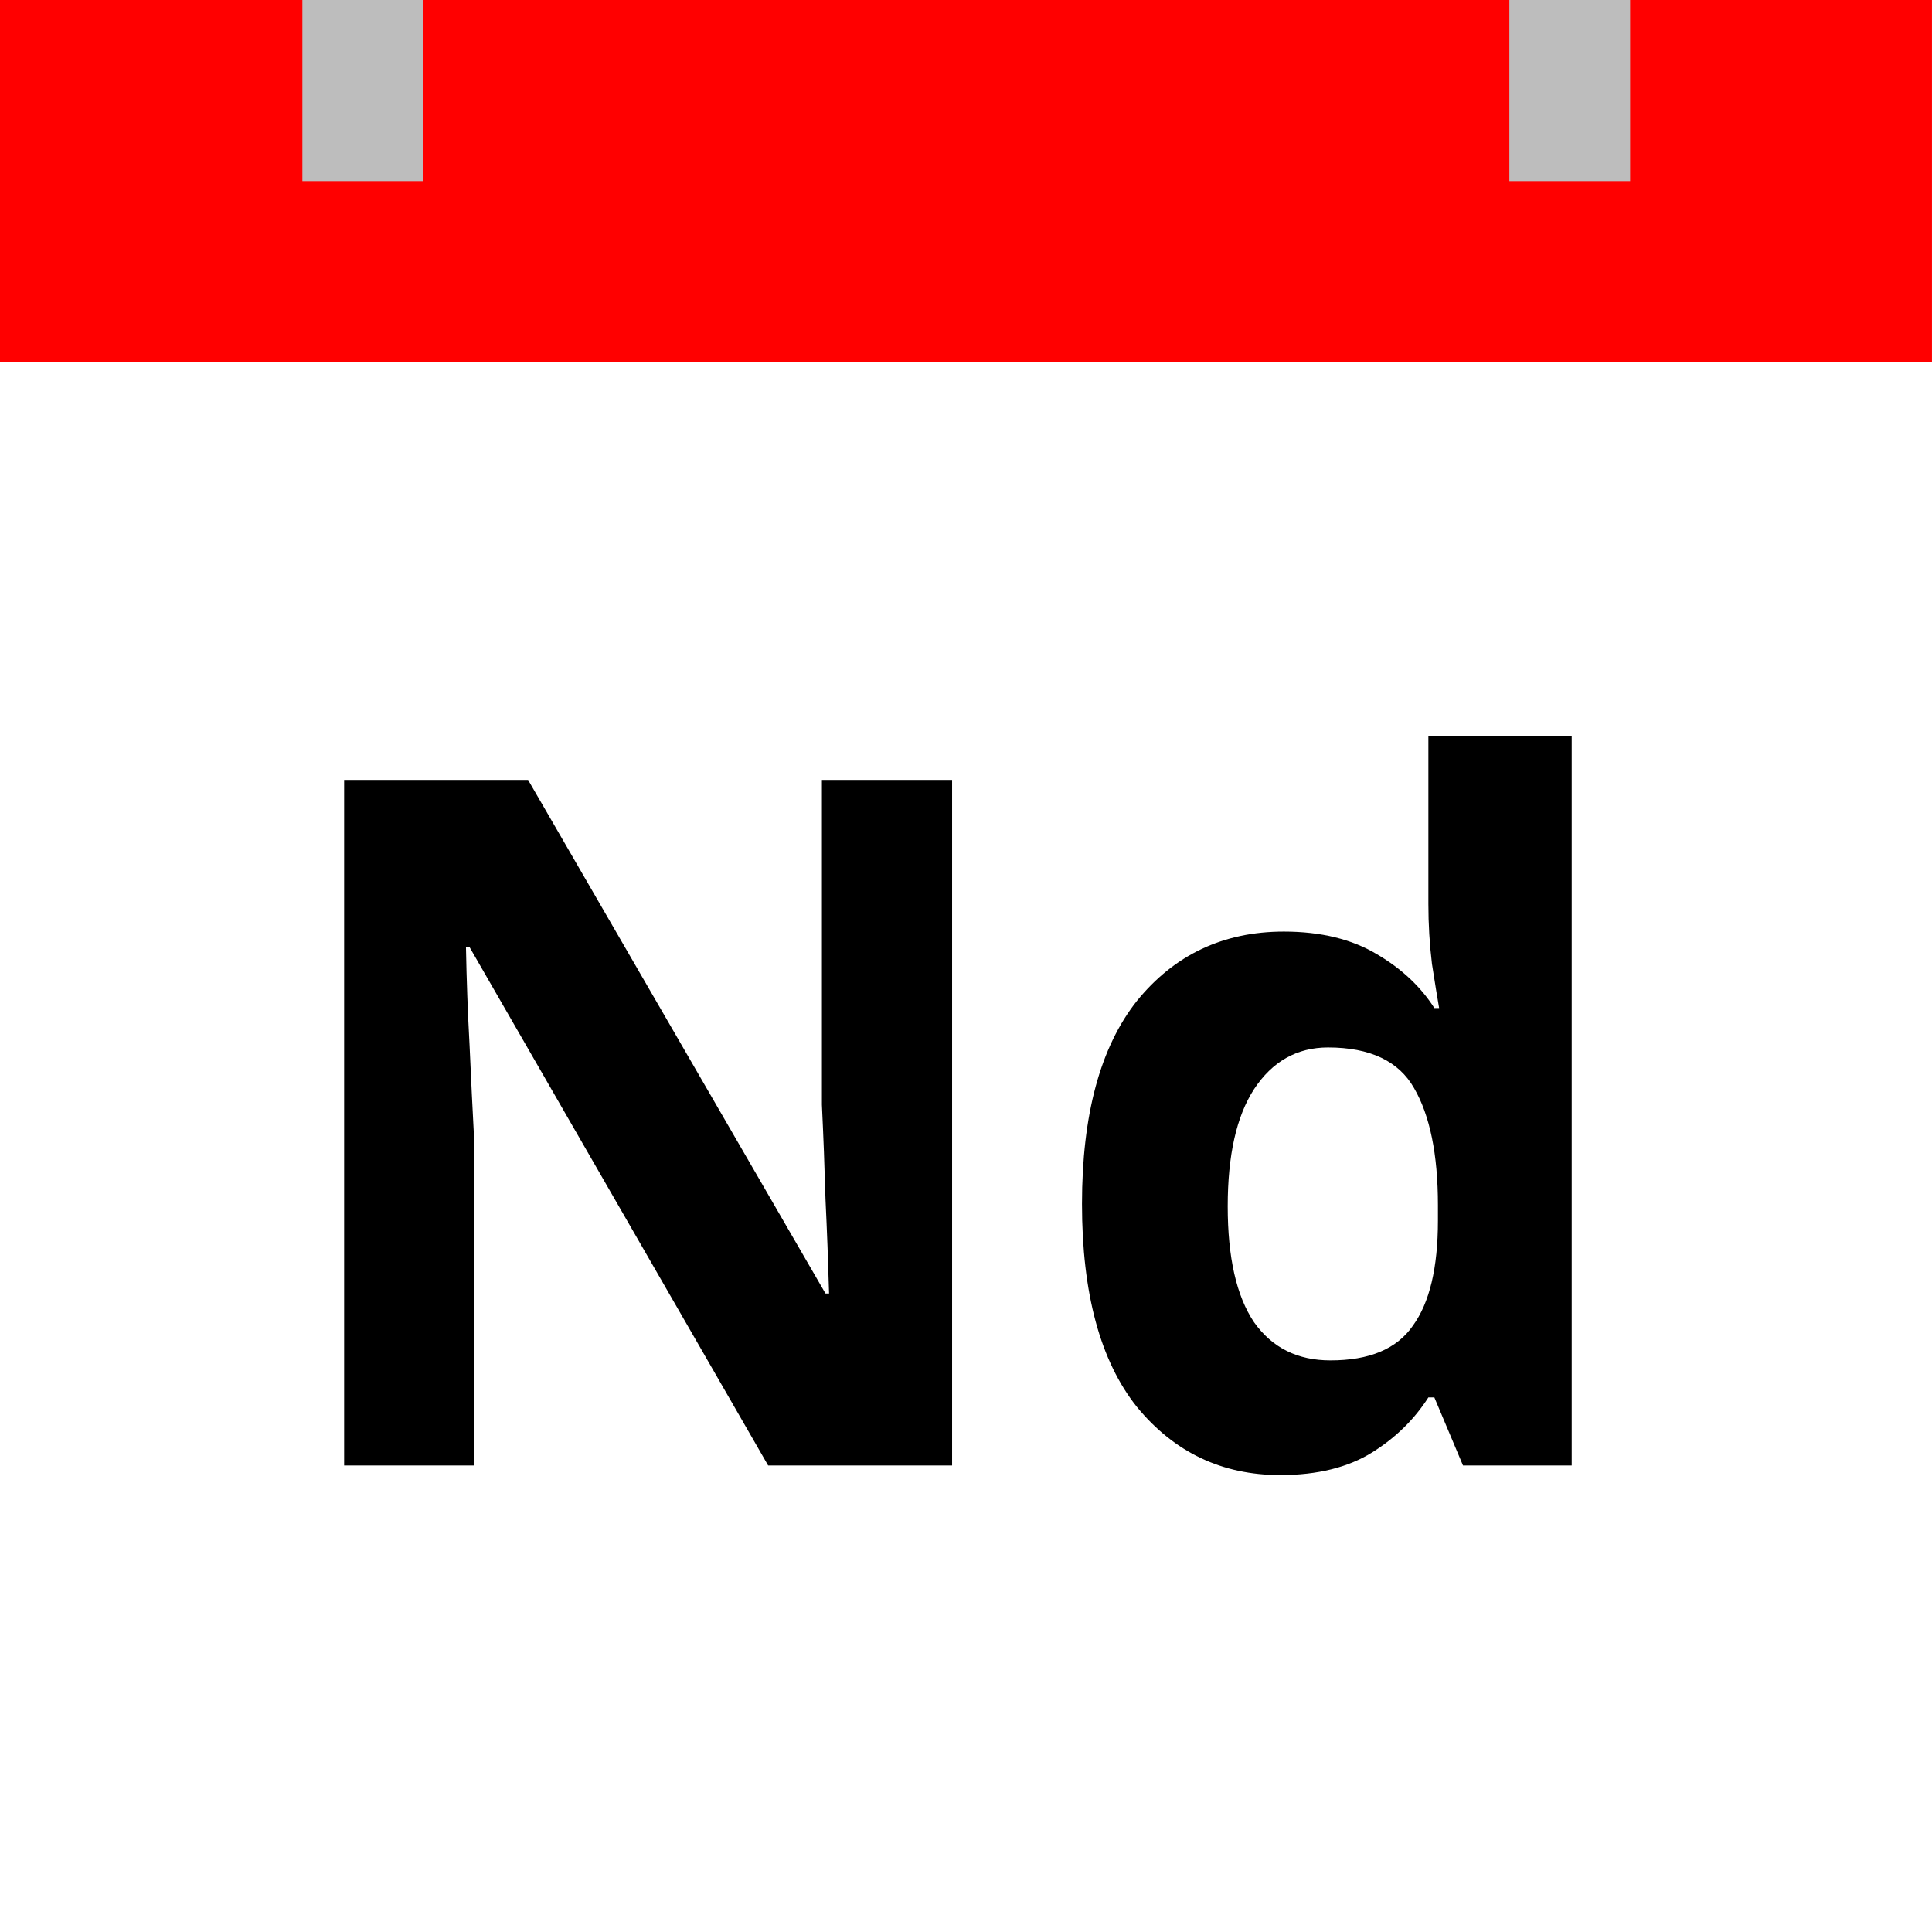
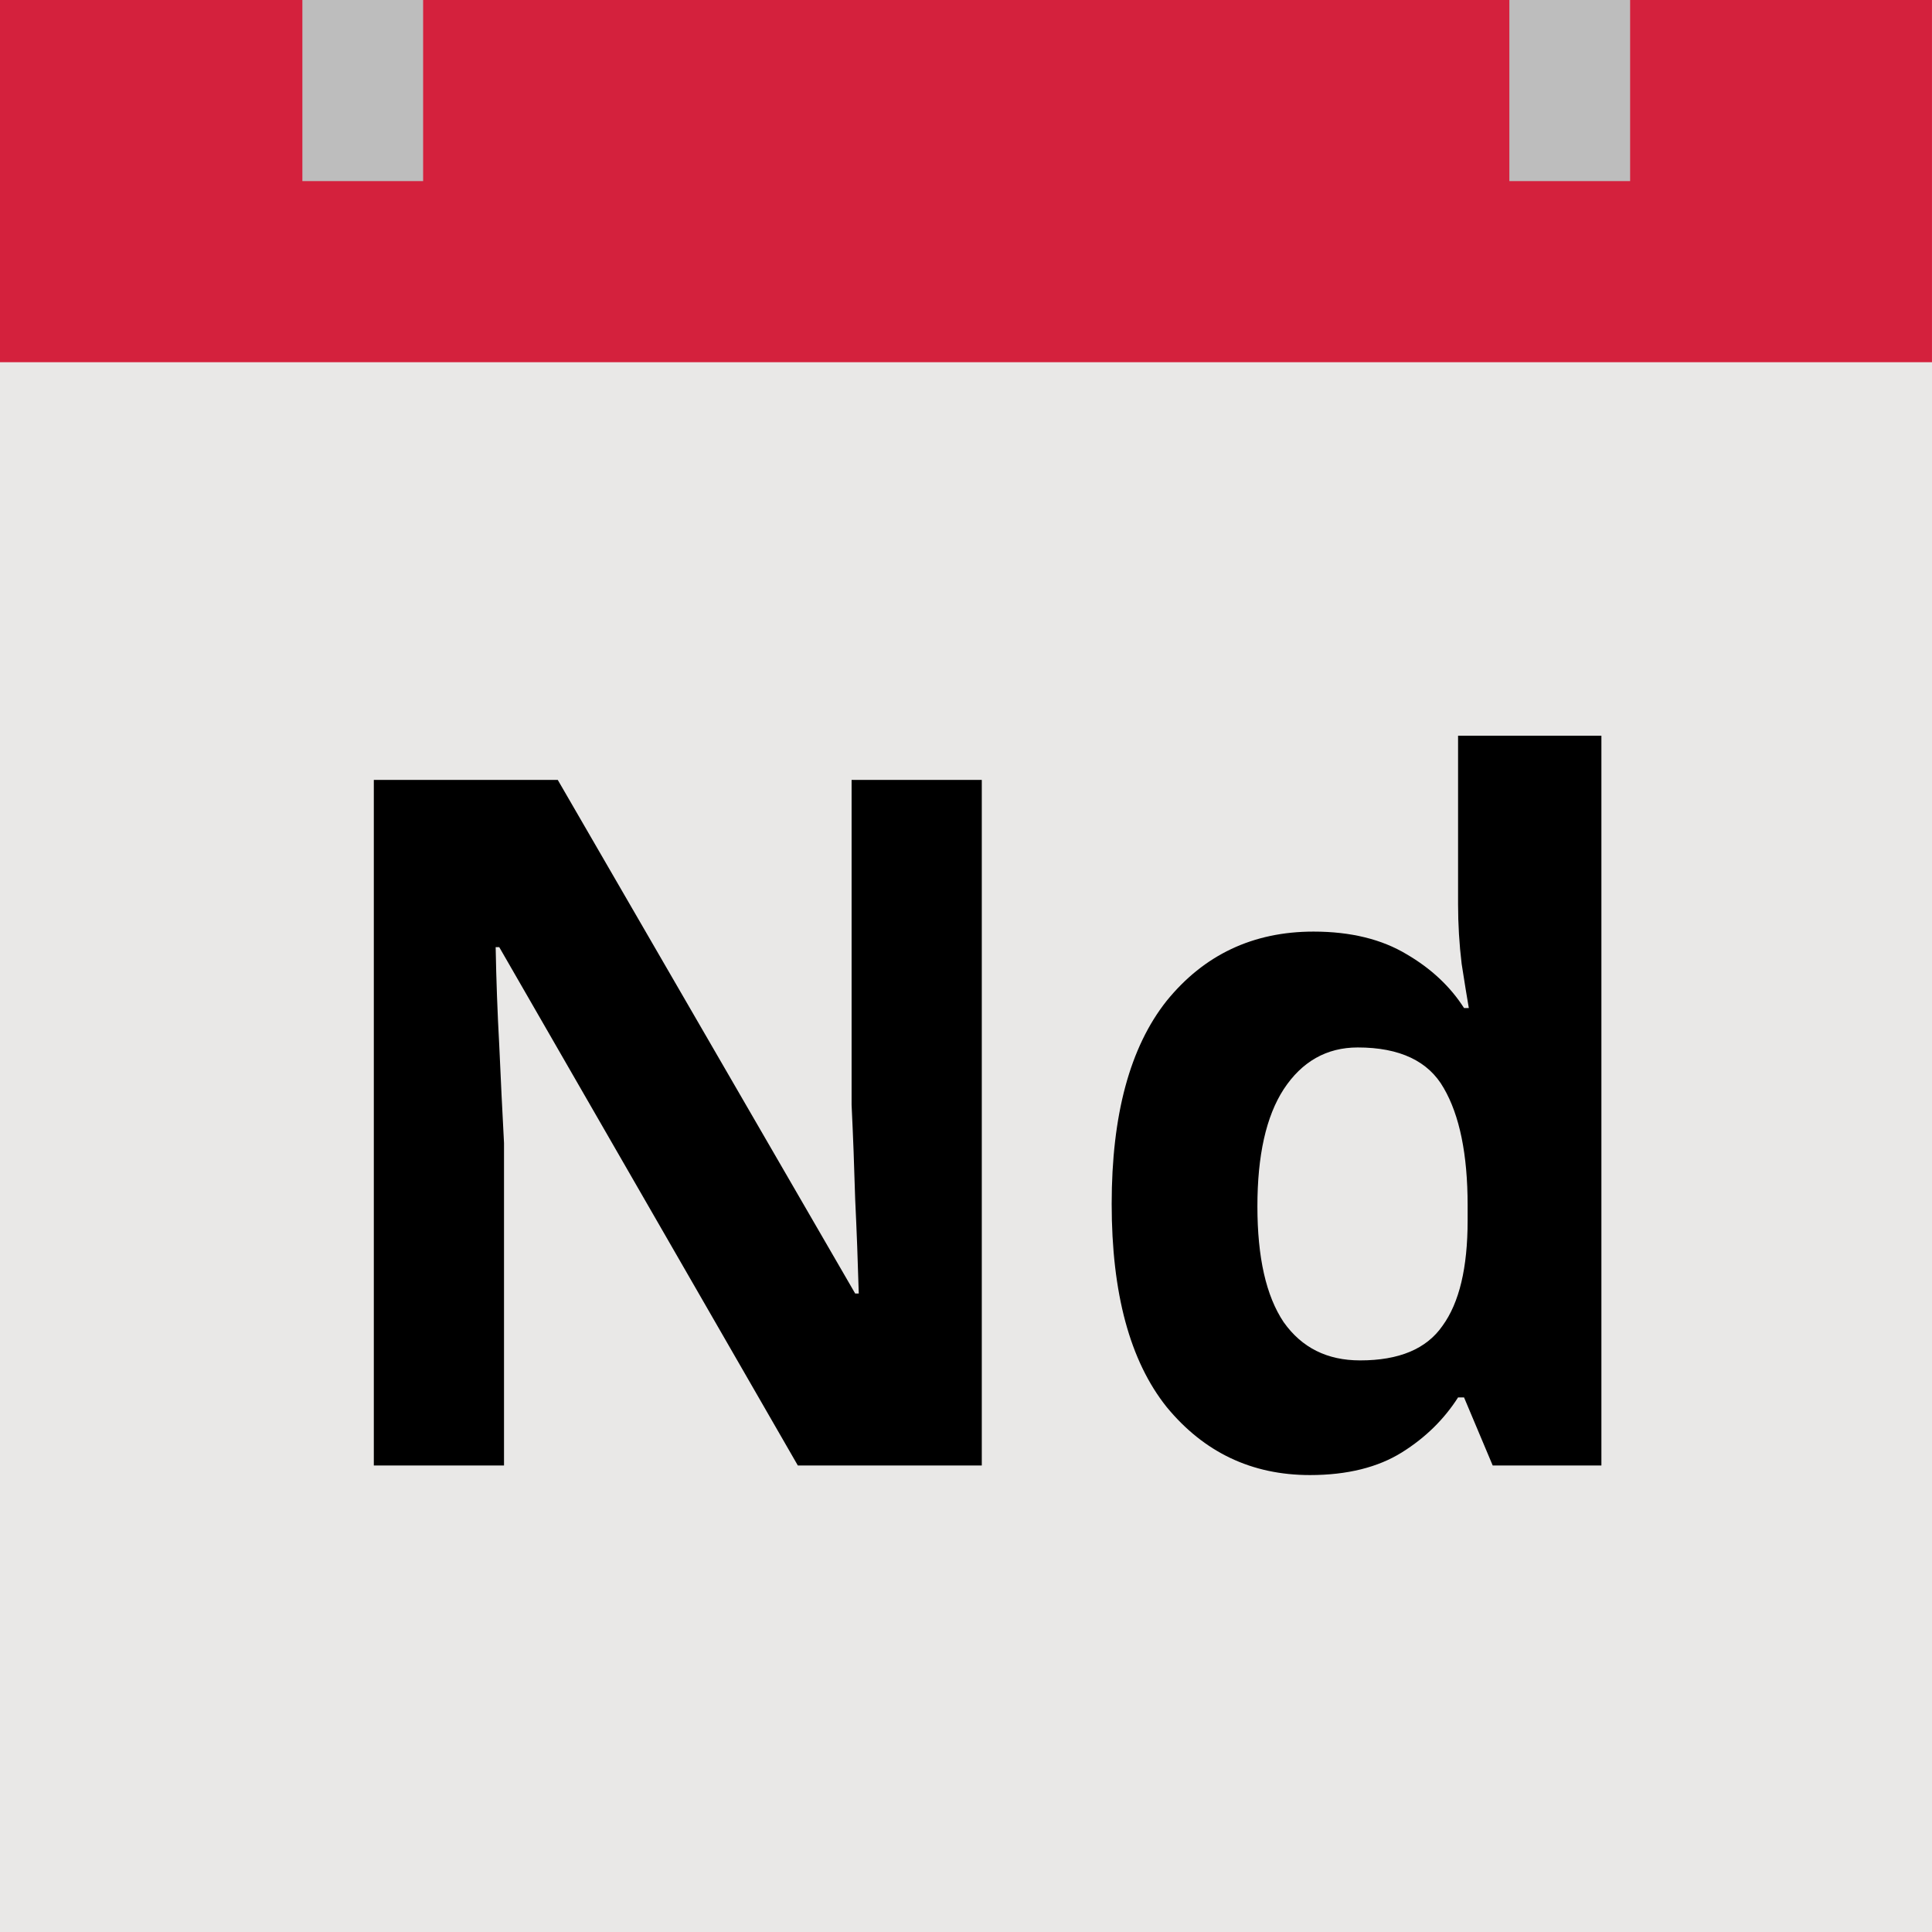
<svg xmlns="http://www.w3.org/2000/svg" width="100%" height="100%" viewBox="0 0 32 32" version="1.1" xml:space="preserve" style="fill-rule:evenodd;clip-rule:evenodd;stroke-linejoin:round;stroke-miterlimit:2;">
  <g transform="matrix(1.49012,0,0,1.45279,-8.47431,-7.09056)">
-     <rect x="5.687" y="4.881" width="21.475" height="22.027" style="fill:white;" />
+     <rect x="5.687" y="4.881" width="21.475" height="22.027" style="fill:rgb(233,232,231);" />
  </g>
  <g transform="matrix(0.964194,0,0,0.872685,0.450128,0.555556)">
-     <rect x="-0.467" y="-0.637" width="33.188" height="6.875" style="fill:rgb(255,0,0);" />
+     <rect x="-0.467" y="-0.637" width="33.188" height="6.875" style="fill:rgb(212,33,61);" />
  </g>
  <g transform="matrix(0.0602621,0,0,0.58179,5.03644,-0.62963)">
    <rect x="-0.467" y="-0.637" width="33.188" height="6.875" style="fill:rgb(189,189,189);" />
  </g>
  <g transform="matrix(0.0602621,0,0,0.58179,25.0281,-0.62963)">
    <rect x="-0.467" y="-0.637" width="33.188" height="6.875" style="fill:rgb(189,189,189);" />
  </g>
-   <g transform="matrix(1.26615,0,0,1.26615,-0.789056,-2.31574)">
+   <g transform="matrix(1.26615,0,0,1.26615,-0.297361,-2.31574)">
    <g transform="matrix(12.5644,0,0,12.5644,22.4571,21)">
        </g>
    <text x="4px" y="21px" style="font-family:'Aeroko-Bold', 'Aeroko', sans-serif;font-weight:700;font-size:12.564px;">Nd</text>
  </g>
</svg>
